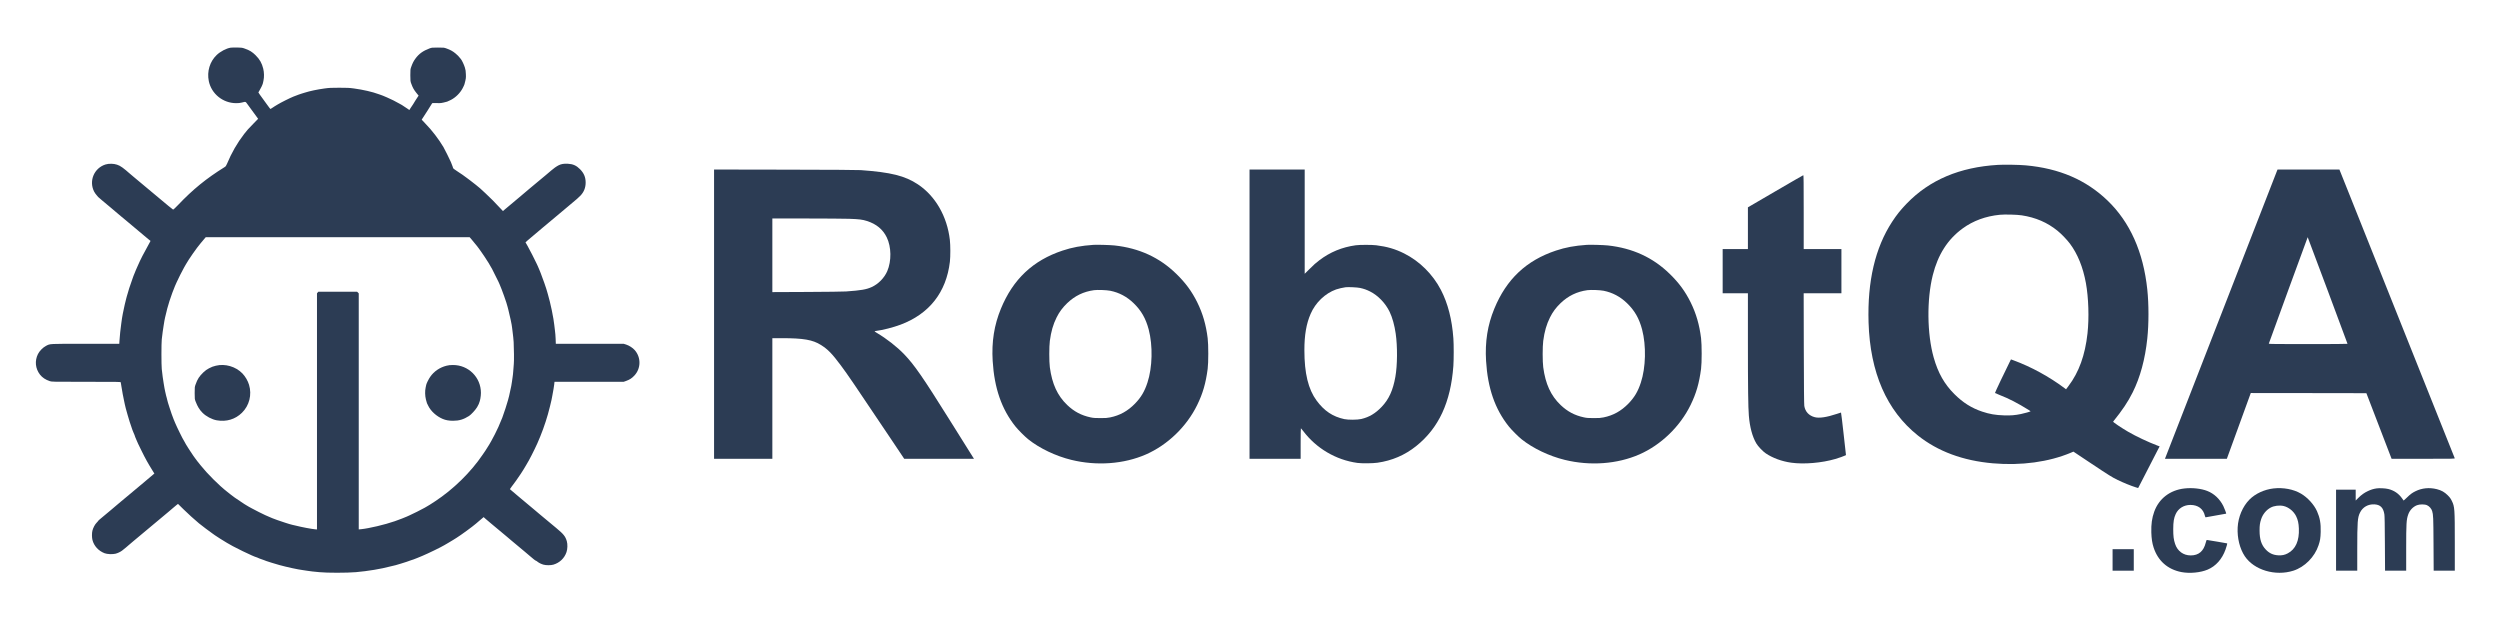
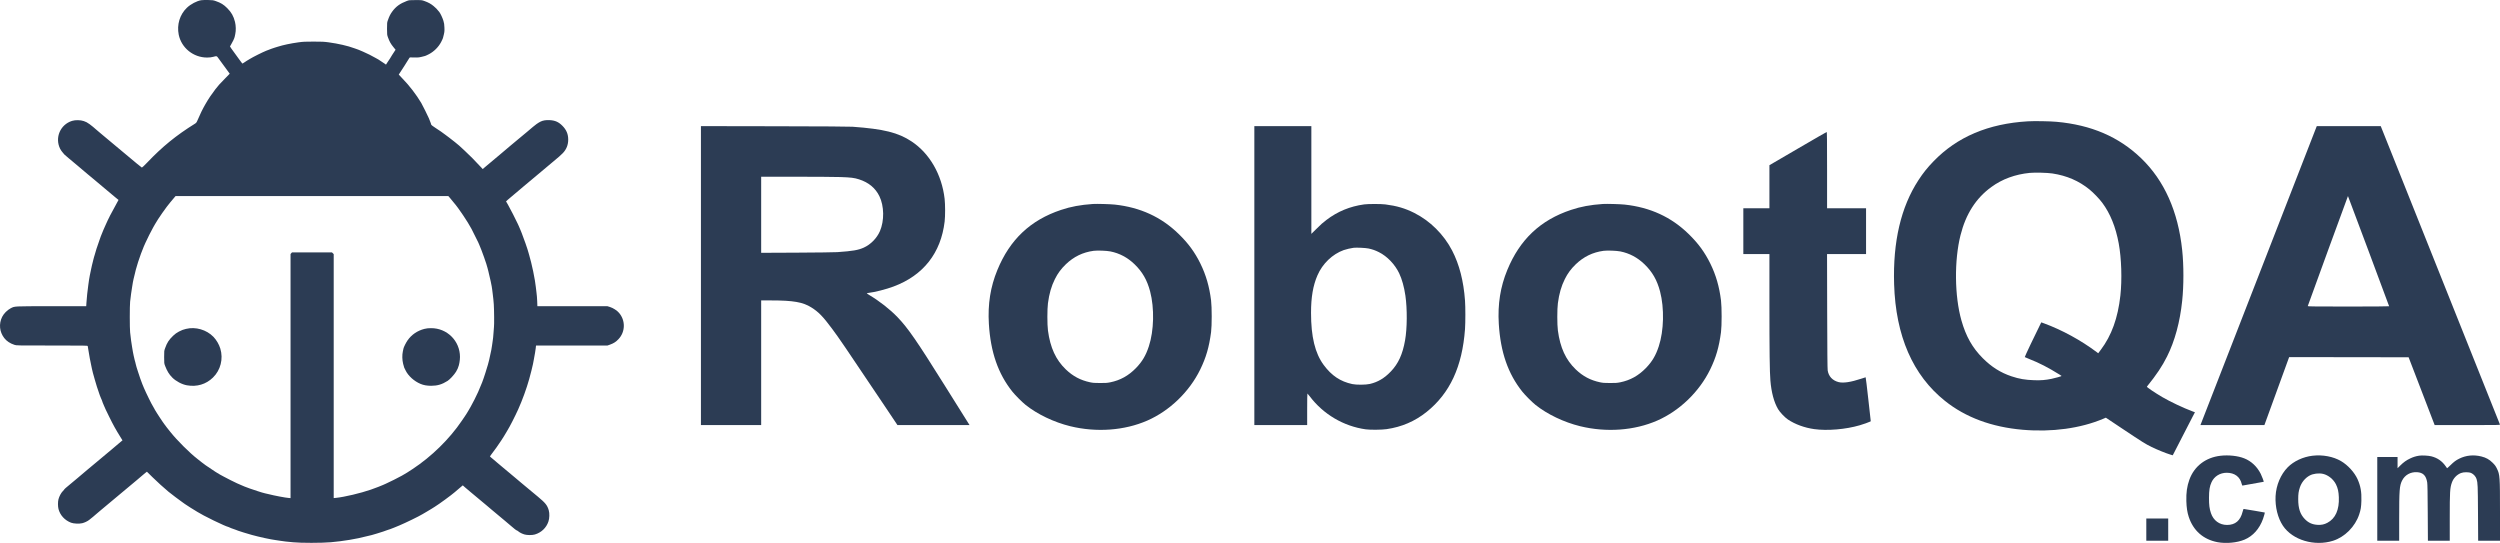
- <svg xmlns="http://www.w3.org/2000/svg" version="1.0" width="8021pt" height="1990pt" viewBox="0 0 8021 1990" preserveAspectRatio="xMidYMid meet" id="svg3283">
+ <svg xmlns="http://www.w3.org/2000/svg" version="1.0" preserveAspectRatio="xMidYMid meet" id="svg3283" viewBox="115.05 152.37 7760.95 1685.48">
  <defs id="defs3287" />
  <g transform="translate(0,1990) scale(0.1,-0.1)" fill="#000000" stroke="none" id="g3281" style="fill:#2c3c54">
    <path d="M7399 18370 c-139 -22 -329 -122 -447 -235 -221 -211 -316 -528 -253 -837 85 -410 455 -708 879 -708 76 0 130 6 187 21 119 31 112 33 172 -51 30 -41 62 -86 73 -100 17 -21 76 -103 240 -328 l32 -44 -133 -136 c-190 -194 -224 -232 -312 -346 -227 -294 -405 -604 -556 -966 -28 -65 -38 -79 -79 -104 -580 -360 -1015 -714 -1486 -1210 -82 -86 -155 -155 -161 -152 -7 2 -74 55 -149 118 -325 270 -422 350 -561 468 -176 150 -395 332 -565 472 -69 56 -134 112 -145 123 -22 24 -166 141 -205 168 -81 56 -107 70 -177 94 -105 36 -262 39 -368 6 -364 -115 -538 -523 -368 -865 20 -39 58 -94 84 -121 27 -28 49 -54 49 -58 0 -4 57 -53 126 -109 69 -56 138 -114 152 -127 15 -14 72 -62 127 -106 55 -44 123 -101 150 -127 28 -25 106 -92 175 -148 69 -56 184 -152 255 -212 72 -60 198 -166 280 -235 83 -69 175 -146 206 -173 30 -26 90 -75 132 -110 l77 -62 -32 -59 c-194 -347 -287 -530 -377 -736 -29 -66 -57 -129 -62 -140 -19 -44 -71 -171 -79 -195 -4 -14 -25 -70 -44 -125 -62 -171 -136 -398 -141 -435 -2 -8 -12 -44 -24 -79 -11 -35 -21 -70 -21 -79 0 -8 -9 -45 -20 -81 -10 -36 -22 -82 -25 -101 -3 -19 -15 -71 -25 -115 -23 -99 -62 -300 -66 -338 -1 -15 -11 -89 -23 -165 -22 -150 -49 -402 -58 -554 l-6 -98 -1080 0 c-1200 0 -1134 4 -1272 -68 -100 -52 -209 -164 -258 -263 -108 -219 -83 -464 65 -657 75 -96 179 -166 317 -211 64 -21 74 -21 1167 -21 1042 0 1103 -1 1108 -17 2 -10 12 -67 21 -128 23 -151 62 -362 87 -470 12 -49 22 -99 23 -110 9 -69 165 -610 200 -690 7 -16 19 -50 25 -75 7 -25 15 -49 19 -55 4 -5 18 -39 30 -75 13 -36 27 -69 32 -74 5 -6 9 -16 9 -24 0 -7 9 -32 19 -56 11 -23 30 -67 41 -97 26 -66 59 -135 162 -344 123 -251 208 -403 346 -624 l65 -105 -24 -19 c-13 -10 -62 -52 -109 -92 -47 -40 -123 -105 -170 -144 -121 -100 -363 -303 -515 -431 -71 -60 -186 -156 -255 -212 -69 -56 -147 -123 -175 -148 -27 -26 -95 -83 -150 -127 -55 -44 -112 -92 -127 -106 -14 -13 -83 -71 -152 -127 -69 -56 -126 -106 -126 -111 0 -6 -22 -32 -49 -59 -55 -55 -112 -162 -136 -255 -20 -77 -19 -221 1 -299 50 -194 194 -351 390 -426 81 -31 251 -39 347 -16 68 16 158 58 212 99 57 43 200 161 220 182 11 11 76 67 145 123 170 140 389 322 565 472 138 116 220 185 552 461 70 59 146 123 168 143 22 20 64 55 93 78 l53 41 177 -174 c147 -145 342 -321 496 -450 81 -67 357 -275 438 -330 35 -24 68 -47 73 -52 21 -18 293 -190 383 -242 35 -20 158 -90 197 -111 118 -66 521 -261 604 -294 30 -11 74 -30 97 -41 24 -10 49 -19 56 -19 8 0 18 -4 24 -9 9 -9 104 -45 214 -82 30 -11 64 -23 75 -29 21 -10 303 -97 420 -129 230 -64 604 -145 742 -161 43 -5 114 -16 159 -24 44 -8 114 -17 155 -21 41 -3 146 -14 234 -23 232 -24 884 -24 1165 1 382 33 814 105 1102 183 48 13 93 24 101 24 14 0 81 19 237 66 187 58 217 68 273 90 32 13 63 24 69 24 11 0 97 32 188 69 25 11 97 40 160 66 185 77 608 283 710 346 14 9 70 42 125 73 55 31 127 74 160 96 33 21 80 51 105 66 132 81 512 359 620 453 30 27 98 85 151 129 l96 81 66 -59 c36 -31 110 -94 164 -139 54 -45 168 -140 253 -211 85 -72 205 -171 265 -221 61 -50 126 -105 145 -123 32 -30 100 -87 418 -349 59 -49 136 -114 171 -145 99 -87 182 -152 195 -152 6 0 28 -13 48 -30 46 -38 117 -74 193 -96 81 -24 239 -24 320 0 202 60 355 206 421 403 33 98 38 253 10 348 -46 157 -101 226 -339 424 -70 58 -193 160 -272 226 -79 66 -194 162 -257 214 -62 51 -140 117 -173 146 -70 62 -236 201 -415 347 -69 56 -136 113 -150 126 -14 14 -69 60 -122 104 -54 43 -98 82 -98 86 0 5 21 35 48 68 70 86 233 317 302 424 22 36 61 97 86 135 24 39 55 90 69 115 14 25 29 52 35 60 71 111 235 432 338 660 128 285 257 639 340 935 39 138 109 417 117 465 3 19 14 78 25 130 25 127 61 339 62 370 0 14 2 37 5 52 l5 28 1108 0 1109 0 79 28 c112 40 183 85 262 169 216 227 223 582 15 820 -64 73 -179 147 -276 178 l-80 25 -1088 0 -1088 0 -6 158 c-3 86 -13 207 -22 267 -8 61 -18 139 -21 175 -6 77 -42 295 -81 480 -36 174 -91 400 -124 506 -11 33 -22 71 -24 84 -12 60 -164 498 -209 602 -8 18 -29 69 -46 113 -18 44 -38 91 -45 105 -6 14 -21 45 -32 70 -53 118 -238 477 -297 580 l-66 115 52 48 c29 26 112 96 183 155 72 58 146 121 165 139 19 18 87 75 150 127 200 166 411 342 545 456 72 60 198 166 280 235 283 236 323 270 387 337 112 116 168 256 168 421 0 171 -56 303 -180 428 -118 119 -226 167 -395 176 -121 6 -211 -9 -288 -48 -70 -35 -175 -109 -235 -164 -32 -28 -117 -101 -190 -161 -73 -60 -190 -157 -260 -216 -70 -59 -183 -154 -252 -210 -69 -56 -147 -123 -175 -148 -27 -26 -95 -83 -150 -127 -55 -44 -113 -92 -128 -107 -16 -14 -83 -71 -150 -126 -67 -55 -151 -125 -186 -156 l-65 -56 -49 53 c-197 213 -372 391 -511 517 -88 81 -165 152 -171 158 -14 16 -246 201 -318 254 -34 25 -85 63 -114 85 -80 62 -177 129 -310 215 -68 44 -123 85 -123 91 0 10 -25 77 -73 198 -24 59 -205 425 -239 481 -156 261 -370 540 -575 749 -68 69 -123 128 -123 131 0 3 7 15 15 25 8 11 45 67 81 125 36 58 79 124 95 147 16 23 29 44 29 47 0 3 22 38 49 78 26 40 53 83 59 94 11 20 16 21 149 17 141 -5 149 -4 339 46 17 5 73 30 124 57 155 82 292 219 374 374 27 51 52 107 57 124 49 186 51 200 46 326 -3 97 -10 144 -31 210 -28 93 -92 228 -128 274 -70 88 -111 131 -177 184 -85 70 -163 113 -281 155 -84 31 -87 31 -280 31 -188 0 -198 -1 -270 -28 -208 -78 -338 -171 -452 -327 -59 -81 -91 -143 -134 -264 -28 -78 -29 -85 -29 -270 1 -186 1 -192 32 -275 44 -122 85 -196 165 -294 l69 -85 -20 -28 c-36 -52 -151 -233 -151 -239 0 -3 -9 -18 -21 -32 -11 -15 -39 -57 -63 -94 l-43 -68 -44 32 c-52 38 -188 128 -193 128 -3 0 -39 20 -81 45 -101 60 -287 153 -400 200 -49 21 -108 45 -130 55 -22 10 -51 21 -65 24 -14 4 -47 16 -75 26 -196 73 -491 141 -790 182 -147 20 -211 23 -470 23 -259 0 -323 -3 -470 -23 -239 -33 -471 -82 -635 -134 -36 -12 -78 -24 -95 -29 -33 -8 -147 -50 -270 -98 -121 -49 -409 -193 -509 -255 -48 -31 -90 -56 -93 -56 -3 0 -35 -21 -71 -47 -62 -44 -66 -45 -78 -27 -7 10 -19 26 -26 33 -7 8 -38 50 -68 92 -57 79 -158 218 -235 324 -24 33 -44 65 -45 70 0 6 18 37 40 70 36 54 96 182 105 224 2 9 11 49 19 89 24 111 21 257 -8 377 -44 179 -111 298 -242 429 -111 111 -197 164 -354 218 -78 28 -98 31 -240 34 -85 1 -180 -1 -211 -6z m7723 -6142 c30 -35 80 -97 113 -138 32 -41 62 -77 66 -80 9 -7 121 -161 177 -245 26 -38 51 -74 55 -80 11 -14 83 -126 139 -215 45 -73 64 -106 116 -200 28 -52 187 -370 207 -415 7 -16 22 -50 33 -75 69 -152 237 -624 256 -720 4 -19 16 -64 26 -100 38 -137 119 -520 118 -560 0 -8 9 -80 20 -160 11 -80 26 -221 32 -315 11 -174 15 -633 5 -702 -3 -21 -10 -108 -15 -193 -5 -85 -16 -193 -25 -240 -8 -47 -17 -110 -20 -140 -5 -56 -31 -189 -66 -340 -10 -47 -21 -96 -24 -110 -10 -54 -51 -194 -116 -400 -80 -250 -114 -338 -227 -595 -58 -130 -167 -346 -229 -453 -30 -51 -60 -102 -66 -115 -16 -30 -109 -179 -124 -197 -6 -8 -46 -67 -89 -130 -380 -562 -939 -1110 -1529 -1497 -160 -105 -199 -129 -241 -152 -21 -12 -61 -35 -89 -52 -77 -45 -411 -213 -495 -248 -41 -18 -82 -35 -90 -40 -30 -16 -232 -94 -375 -144 -315 -110 -828 -231 -1082 -256 l-73 -7 0 3787 0 3786 -26 27 -27 26 -622 0 -621 0 -22 -25 -22 -25 0 -3789 0 -3788 -52 4 c-106 8 -443 71 -633 120 -33 8 -80 19 -105 24 -24 5 -69 17 -100 27 -30 10 -89 29 -130 41 -106 33 -111 34 -250 84 -69 25 -141 52 -160 60 -19 9 -69 30 -110 47 -106 44 -113 48 -325 152 -104 51 -204 103 -223 116 -18 12 -36 22 -40 22 -5 0 -29 13 -54 29 -25 16 -66 41 -92 55 -26 14 -52 31 -59 36 -7 6 -64 44 -127 85 -128 82 -240 162 -305 215 -23 19 -80 64 -126 100 -242 187 -635 579 -836 833 -40 51 -88 110 -106 132 -18 22 -52 67 -75 100 -23 33 -51 71 -61 85 -11 14 -51 75 -90 135 -39 61 -74 115 -78 120 -20 26 -123 202 -123 210 0 5 -6 16 -14 24 -23 26 -220 426 -276 561 -17 41 -39 95 -50 120 -33 79 -93 251 -135 385 -16 50 -37 115 -46 145 -10 30 -21 73 -25 95 -3 22 -9 47 -13 55 -4 8 -14 42 -21 75 -7 33 -21 94 -31 135 -10 41 -20 93 -23 114 -3 21 -14 88 -25 149 -20 112 -42 277 -61 457 -14 123 -14 829 0 951 19 170 41 332 61 449 11 63 22 130 24 148 4 34 29 141 66 287 11 44 23 91 25 105 5 25 19 72 71 240 42 136 141 404 178 485 8 17 31 68 51 115 43 99 188 388 239 475 19 33 46 80 60 105 88 159 350 533 470 673 24 29 71 85 105 125 l61 72 4234 0 4233 0 54 -62z" id="path3253" style="fill:#2c3c54" />
    <path d="M6924 8166 c-91 -22 -123 -35 -219 -83 -67 -35 -120 -73 -180 -130 -132 -128 -187 -212 -248 -383 -31 -84 -31 -87 -31 -280 0 -193 1 -196 31 -275 62 -160 122 -259 220 -358 114 -115 302 -215 457 -242 307 -55 594 31 808 241 237 231 325 579 228 899 -39 129 -120 267 -213 364 -215 222 -556 321 -853 247z" id="path3255" style="fill:#2c3c54" />
    <path d="M14325 8166 c-216 -55 -399 -179 -522 -356 -46 -65 -118 -208 -127 -252 -3 -13 -12 -54 -20 -93 -24 -109 -21 -261 9 -382 13 -57 29 -111 34 -120 5 -10 24 -49 43 -87 82 -169 266 -335 463 -417 95 -40 199 -59 330 -59 196 0 339 43 512 153 71 46 205 192 261 284 28 48 52 93 52 99 0 6 7 24 14 40 29 58 56 211 56 319 0 499 -401 897 -900 894 -85 0 -138 -6 -205 -23z" id="path3257" style="fill:#2c3c54" />
    <path d="M64102 14610 c-1227 -73 -2193 -482 -2927 -1241 -191 -197 -321 -359 -469 -586 -544 -835 -795 -1907 -755 -3228 49 -1607 581 -2829 1581 -3626 641 -511 1446 -810 2408 -894 908 -79 1794 42 2501 340 l83 35 501 -334 c648 -432 728 -483 920 -576 171 -84 438 -192 573 -233 l82 -25 22 41 c60 120 549 1069 604 1174 l64 121 -73 27 c-295 111 -686 296 -942 445 -230 135 -488 309 -477 323 303 376 473 631 626 936 241 481 401 1069 470 1731 50 469 50 1102 0 1570 -126 1202 -555 2163 -1276 2856 -690 663 -1547 1032 -2625 1129 -203 19 -693 27 -891 15z m764 -1619 c447 -68 821 -230 1149 -496 122 -99 308 -292 398 -414 246 -330 418 -754 511 -1262 85 -464 106 -1120 51 -1619 -77 -696 -273 -1239 -607 -1682 l-81 -108 -46 35 c-491 368 -1077 688 -1638 894 l-83 30 -24 -47 c-162 -322 -496 -1026 -489 -1031 4 -4 69 -31 143 -61 310 -121 579 -260 948 -489 28 -18 52 -34 52 -36 0 -10 -202 -67 -312 -89 -190 -39 -329 -50 -538 -43 -279 9 -466 41 -705 121 -340 114 -619 290 -890 561 -322 321 -525 680 -665 1176 -213 754 -225 1860 -28 2643 165 658 479 1149 958 1497 337 246 738 393 1190 438 156 16 554 6 706 -18z" id="path3259" style="fill:#2c3c54" />
    <path d="M22910 9821 l0 -4641 935 0 935 0 0 1935 0 1935 308 0 c689 0 987 -52 1249 -217 225 -141 360 -280 645 -663 230 -310 364 -507 1622 -2382 l407 -608 1119 0 1119 0 -118 188 c-65 103 -360 574 -656 1047 -864 1381 -1139 1779 -1464 2117 -232 242 -566 503 -878 687 -40 24 -73 47 -73 51 0 4 25 10 56 14 193 22 548 113 774 198 924 345 1470 1039 1586 2018 20 171 19 527 -1 705 -87 752 -465 1408 -1025 1780 -415 275 -864 387 -1835 457 -110 7 -866 12 -2432 15 l-2273 4 0 -4640z m4330 3059 c324 -11 431 -24 577 -71 300 -96 509 -269 633 -523 150 -306 156 -762 17 -1085 -95 -219 -286 -414 -500 -511 -173 -78 -337 -107 -822 -141 -86 -6 -624 -13 -1257 -16 l-1108 -5 0 1181 0 1181 1083 0 c595 0 1215 -5 1377 -10z" id="path3261" style="fill:#2c3c54" />
    <path d="M40090 9820 l0 -4640 820 0 820 0 0 490 c0 270 3 490 8 490 4 -1 35 -38 69 -83 422 -561 1054 -934 1743 -1029 138 -19 495 -16 645 6 468 67 879 244 1241 533 725 580 1109 1407 1194 2573 14 198 15 690 0 885 -44 608 -176 1121 -399 1552 -263 505 -683 922 -1181 1172 -283 141 -540 217 -895 262 -133 17 -533 17 -655 0 -443 -61 -825 -219 -1171 -482 -120 -91 -163 -130 -321 -287 l-148 -146 0 1672 0 1672 -885 0 -885 0 0 -4640z m3545 842 c126 -28 204 -55 321 -113 257 -128 497 -378 630 -656 87 -182 156 -431 194 -698 59 -411 55 -1017 -11 -1385 -76 -432 -208 -721 -439 -963 -202 -212 -402 -331 -654 -390 -124 -29 -419 -31 -545 -4 -371 80 -642 261 -888 593 -269 364 -393 875 -393 1620 0 483 62 847 200 1164 156 361 464 657 816 783 67 24 228 62 304 71 88 11 377 -3 465 -22z" id="path3263" style="fill:#2c3c54" />
    <path d="M73055 14418 c-9 -24 -813 -2088 -1785 -4588 -973 -2500 -1778 -4569 -1789 -4597 l-21 -53 993 0 993 0 384 1055 384 1055 1854 -2 1855 -3 369 -960 c202 -528 384 -1002 404 -1052 l36 -93 1015 0 c962 0 1015 1 1011 18 -4 14 -2405 6025 -3403 8520 l-297 742 -993 0 -993 0 -17 -42z m1625 -3834 c349 -938 637 -1710 638 -1715 2 -5 -508 -9 -1263 -9 -1009 0 -1266 3 -1263 13 53 156 1245 3417 1248 3417 3 0 291 -768 640 -1706z" id="path3265" style="fill:#2c3c54" />
    <path d="M56963 13763 l-883 -515 0 -669 0 -669 -405 0 -405 0 0 -710 0 -710 405 0 405 0 0 -1527 c0 -1487 8 -2130 30 -2397 30 -369 112 -674 238 -890 54 -94 212 -260 307 -323 222 -149 515 -256 816 -298 405 -57 980 -8 1412 119 121 36 274 89 318 112 l25 13 -76 683 c-41 376 -79 682 -83 682 -4 -1 -63 -20 -130 -42 -331 -110 -565 -145 -712 -107 -186 48 -307 177 -336 361 -8 48 -13 610 -16 1842 l-4 1772 606 0 605 0 0 710 0 710 -605 0 -605 0 0 1185 c0 942 -3 1185 -12 1184 -7 0 -410 -233 -895 -516z" id="path3267" style="fill:#2c3c54" />
    <path d="M35080 12044 c-389 -27 -683 -81 -990 -184 -949 -316 -1588 -918 -1977 -1865 -216 -524 -301 -1062 -264 -1675 53 -874 286 -1546 728 -2100 86 -109 303 -326 413 -414 363 -290 881 -538 1385 -661 814 -199 1683 -135 2392 175 695 305 1305 893 1643 1585 182 372 276 698 337 1160 26 200 26 775 0 985 -53 429 -158 792 -332 1145 -174 353 -377 630 -676 920 -538 525 -1191 824 -1981 910 -137 15 -564 27 -678 19z m543 -1473 c282 -57 529 -187 746 -396 246 -237 392 -491 486 -847 136 -518 120 -1219 -40 -1703 -93 -285 -205 -473 -399 -674 -232 -238 -487 -380 -798 -443 -96 -19 -143 -23 -318 -22 -174 0 -221 4 -310 23 -298 64 -530 187 -751 398 -313 301 -484 673 -556 1210 -24 180 -24 666 0 846 40 301 106 530 217 752 87 175 191 315 339 458 247 236 525 371 861 417 114 15 402 5 523 -19z" id="path3269" style="fill:#2c3c54" />
    <path d="M50910 12044 c-389 -27 -683 -81 -990 -184 -949 -316 -1588 -918 -1977 -1865 -216 -524 -301 -1062 -264 -1675 53 -874 286 -1546 728 -2100 86 -109 303 -326 413 -414 363 -290 881 -538 1385 -661 814 -199 1683 -135 2392 175 695 305 1305 893 1643 1585 182 372 276 698 337 1160 26 200 26 775 0 985 -53 429 -158 792 -332 1145 -174 353 -377 630 -676 920 -538 525 -1191 824 -1981 910 -137 15 -564 27 -678 19z m543 -1473 c282 -57 529 -187 746 -396 246 -237 392 -491 486 -847 136 -518 120 -1219 -40 -1703 -93 -285 -205 -473 -399 -674 -232 -238 -487 -380 -798 -443 -96 -19 -143 -23 -318 -22 -174 0 -221 4 -310 23 -298 64 -530 187 -751 398 -313 301 -484 673 -556 1210 -24 180 -24 666 0 846 40 301 106 530 217 752 87 175 191 315 339 458 247 236 525 371 861 417 114 15 402 5 523 -19z" id="path3271" style="fill:#2c3c54" />
    <path d="M70085 4228 c-462 -52 -818 -325 -969 -746 -73 -203 -100 -400 -93 -662 6 -202 28 -347 73 -485 140 -430 452 -705 895 -790 265 -50 609 -18 840 80 261 110 463 337 572 642 30 83 60 193 54 199 -2 2 -141 26 -308 54 -167 27 -316 52 -330 54 -26 5 -27 3 -49 -82 -69 -278 -227 -412 -483 -412 -237 0 -425 139 -501 368 -46 139 -60 248 -60 472 1 237 20 360 79 487 84 182 262 292 471 293 246 0 414 -125 466 -348 11 -45 16 -52 33 -48 21 5 643 116 650 116 9 0 -58 177 -92 245 -114 227 -295 397 -514 483 -195 77 -482 109 -734 80z" id="path3273" style="fill:#2c3c54" />
    <path d="M72942 4229 c-296 -35 -583 -168 -772 -359 -219 -223 -359 -556 -377 -894 -17 -337 68 -681 229 -922 297 -444 982 -648 1558 -464 364 117 684 439 809 817 50 151 62 225 68 428 8 272 -25 454 -118 663 -97 215 -301 439 -514 564 -242 142 -569 203 -883 167z m327 -564 c162 -39 321 -168 399 -325 58 -118 82 -225 89 -397 16 -393 -105 -665 -357 -797 -96 -51 -184 -69 -300 -63 -166 9 -287 63 -400 180 -144 149 -204 330 -204 617 0 166 11 241 50 361 52 159 164 297 305 373 110 60 286 82 418 51z" id="path3275" style="fill:#2c3c54" />
    <path d="M76248 4230 c-103 -16 -182 -41 -277 -86 -119 -56 -205 -118 -308 -220 l-83 -83 0 175 0 174 -315 0 -315 0 0 -1300 0 -1300 340 0 340 0 0 678 c0 892 10 1028 89 1187 87 176 260 274 464 263 189 -11 283 -105 317 -319 9 -51 14 -338 17 -941 l5 -868 339 0 339 0 0 703 c0 822 7 936 66 1102 48 136 152 245 281 296 86 34 246 34 321 0 74 -33 143 -112 165 -187 36 -123 39 -183 44 -1051 l5 -863 339 0 339 0 0 893 c0 1097 -4 1159 -96 1347 -39 79 -61 109 -133 181 -103 102 -202 158 -346 194 -241 61 -479 38 -690 -67 -106 -53 -162 -94 -277 -207 -54 -52 -99 -93 -101 -90 -2 2 -24 33 -49 69 -109 155 -256 255 -443 301 -92 23 -291 33 -377 19z" id="path3277" style="fill:#2c3c54" />
    <path d="M67780 1935 l0 -345 340 0 340 0 0 345 0 345 -340 0 -340 0 0 -345z" id="path3279" style="fill:#2c3c54" />
  </g>
</svg>
